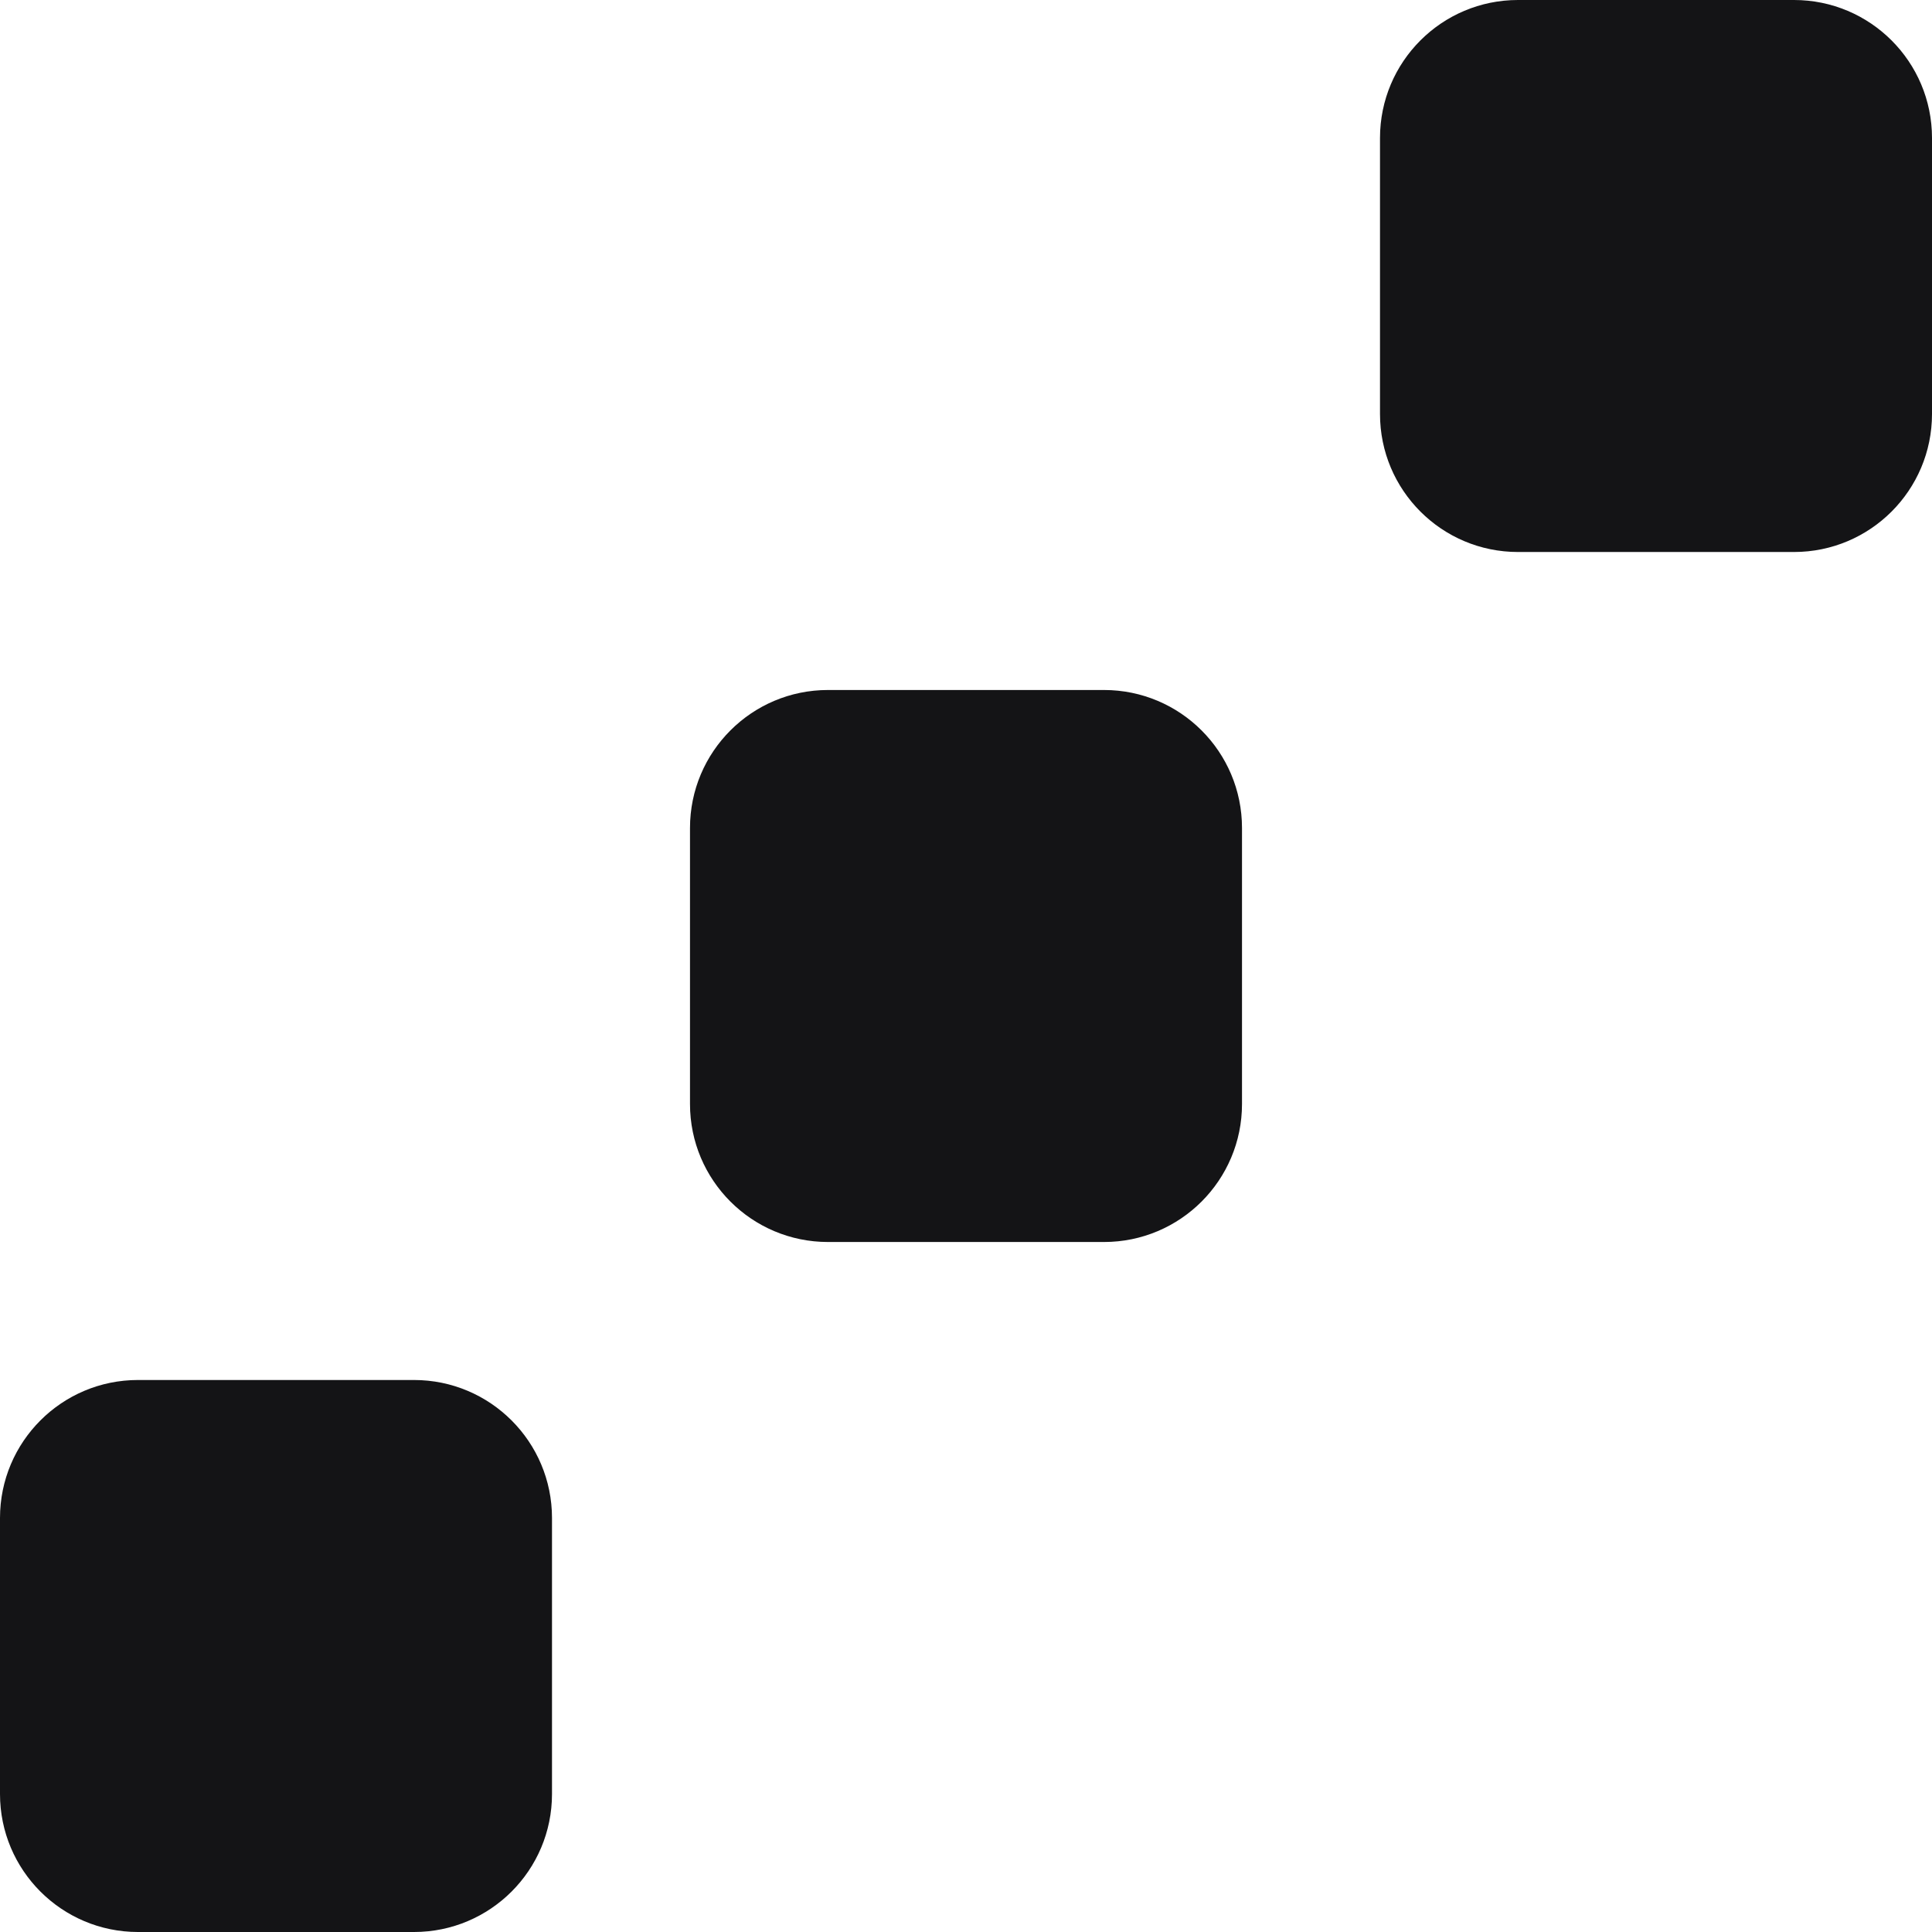
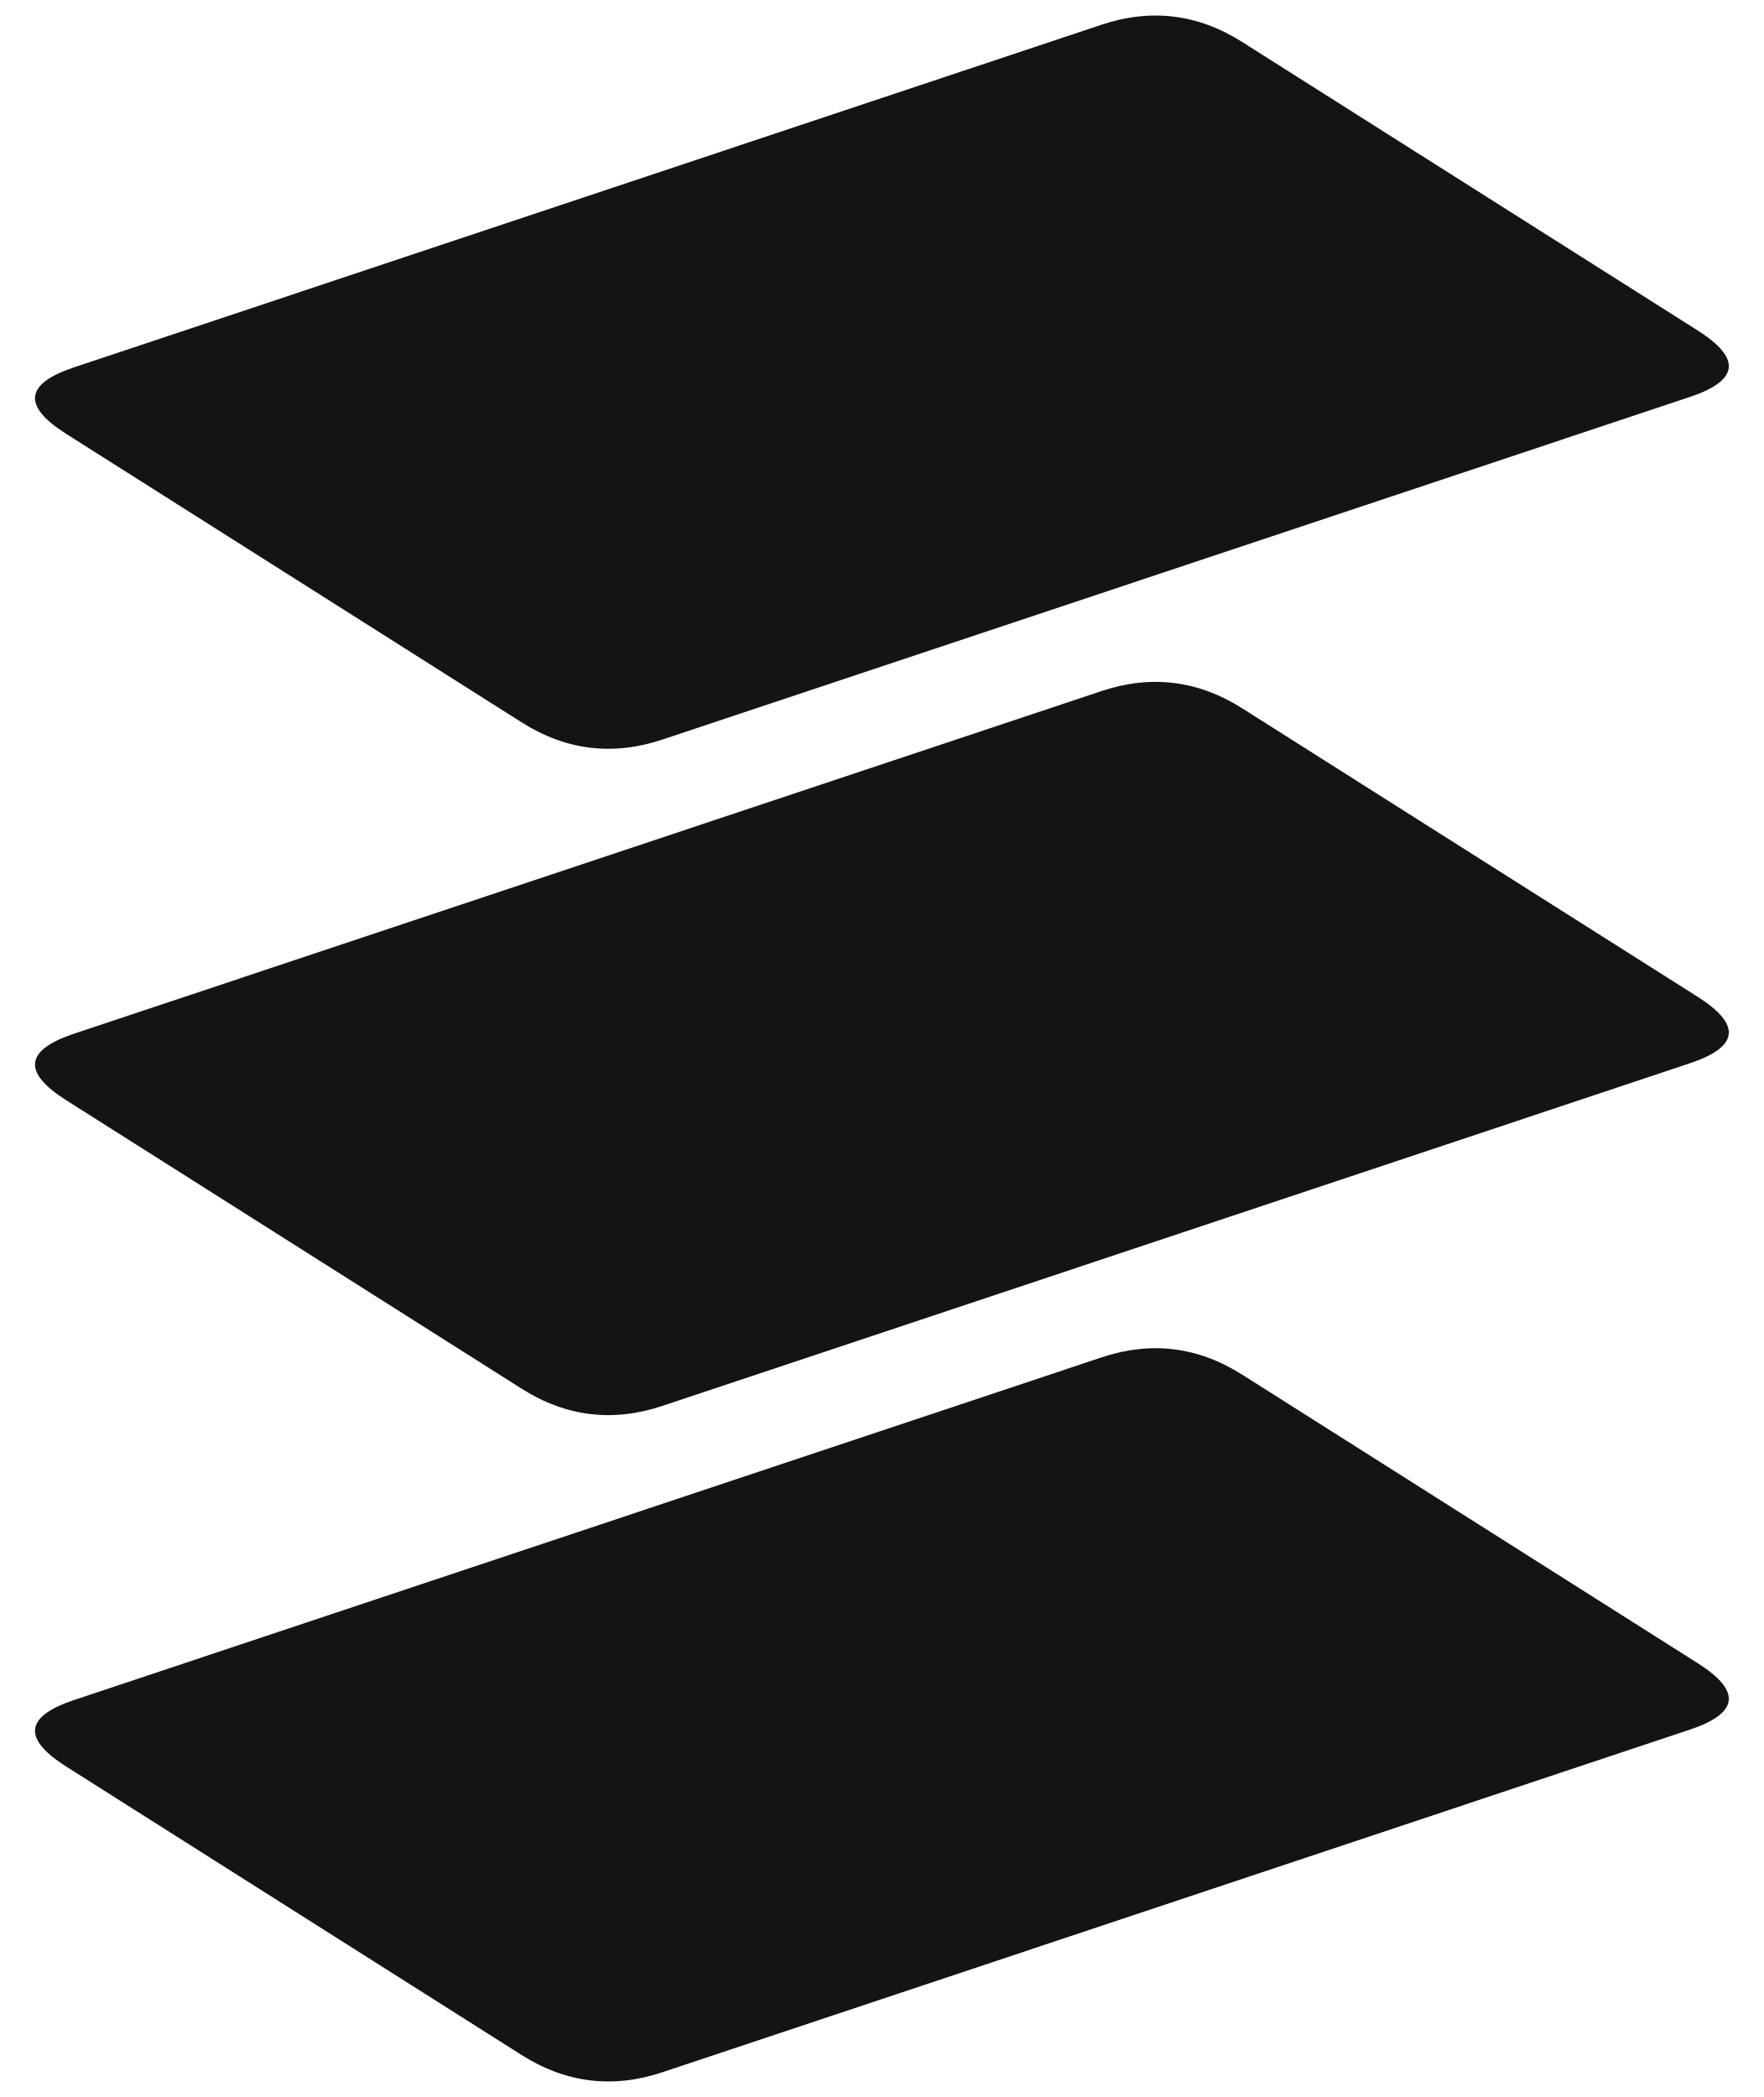
- <svg xmlns="http://www.w3.org/2000/svg" viewBox="0 0 126 126">
+ <svg xmlns="http://www.w3.org/2000/svg" viewBox="0 0 90 107">
  <style>
    /* A tab bar can be light or dark and the favicon has to survive both.
       A dark mark on a dark tab bar all but disappears. */
    :root { fill: #141416 }
    @media (prefers-color-scheme: dark) { :root { fill: #F7F7F8 } }
  </style>
-   <rect x="0" y="90" width="36" height="36" rx="9" />
-   <rect x="45" y="45" width="36" height="36" rx="9" />
-   <rect x="90" y="0" width="36" height="36" rx="9" />
+   <path d="M3.38 22.14 Q0.00 20.00 3.79 18.74 L56.21 1.26 Q60.00 0.00 63.38 2.14 L86.62 16.86 Q90.00 19.00 86.21 20.26 L33.79 37.74 Q30.00 39.00 26.62 36.86 Z" />
+   <path d="M3.38 56.14 Q0.00 54.00 3.79 52.74 L56.21 35.26 Q60.00 34.00 63.38 36.14 L86.62 50.86 Q90.00 53.00 86.21 54.26 L33.79 71.74 Q30.00 73.00 26.62 70.86 Z" />
+   <path d="M3.38 90.14 Q0.00 88.00 3.79 86.74 L56.21 69.26 Q60.00 68.00 63.38 70.14 L86.62 84.86 Q90.00 87.00 86.21 88.26 L33.79 105.74 Q30.00 107.00 26.62 104.86 Z" />
</svg>
